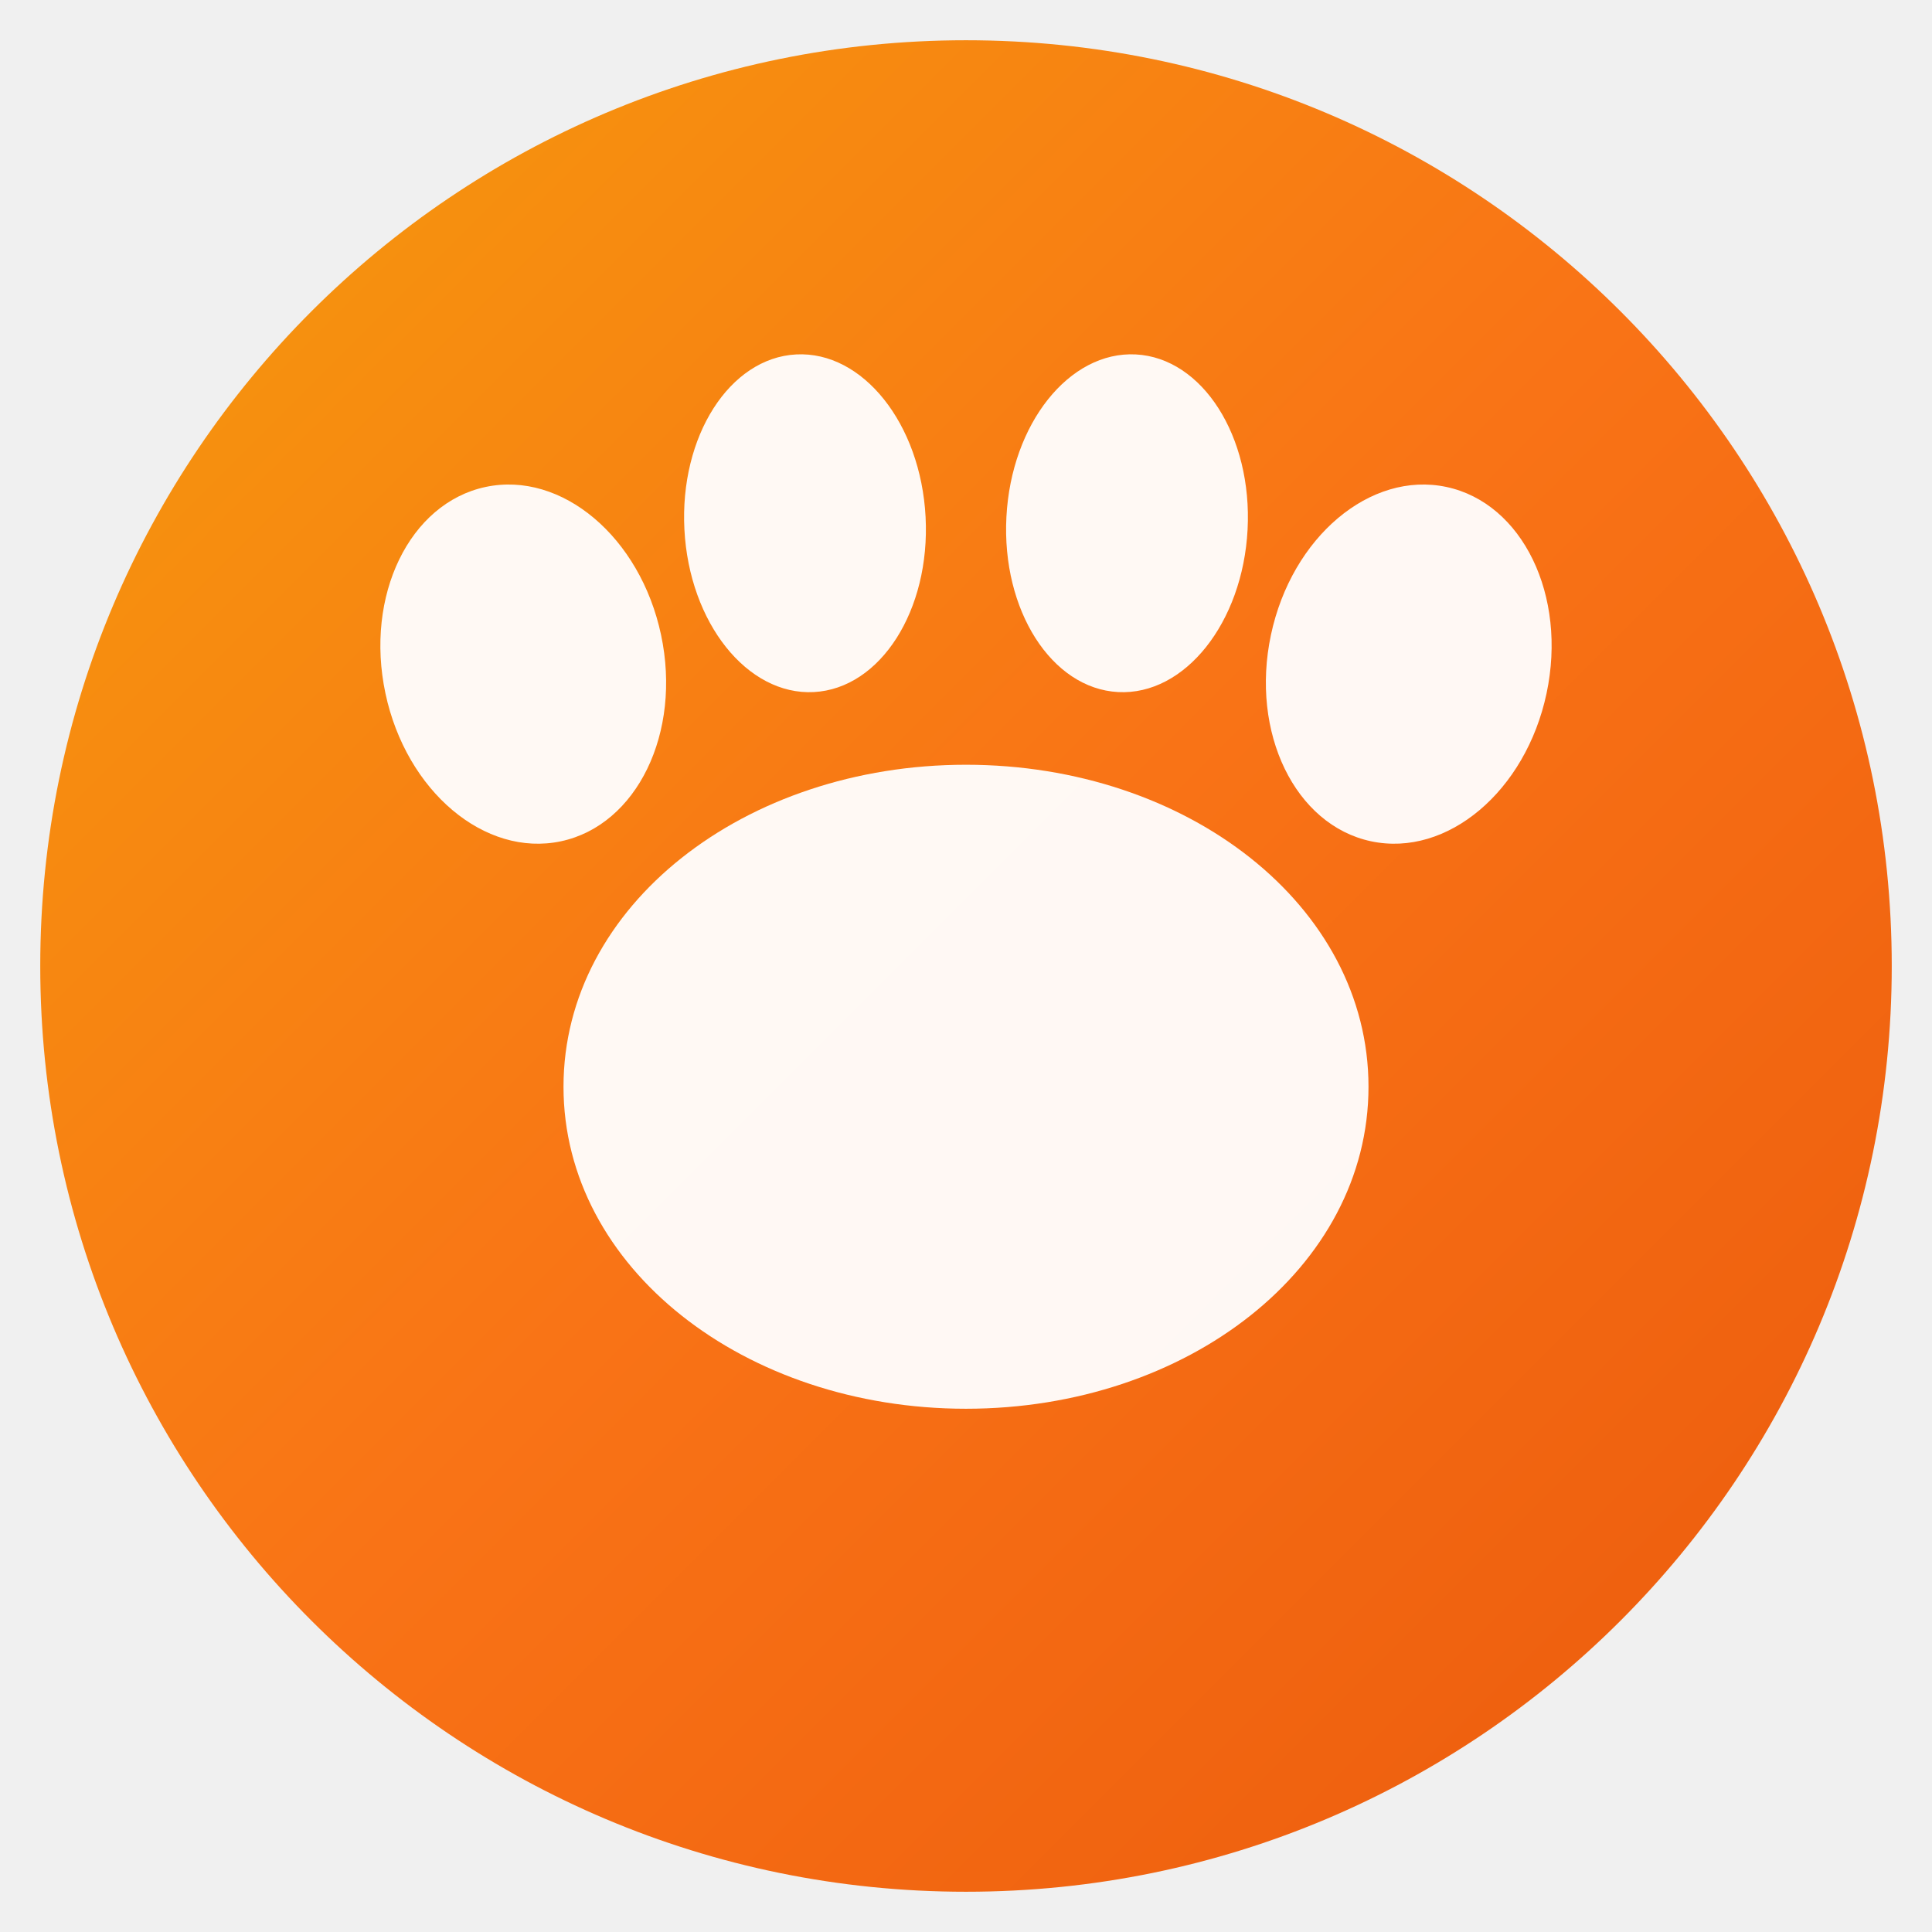
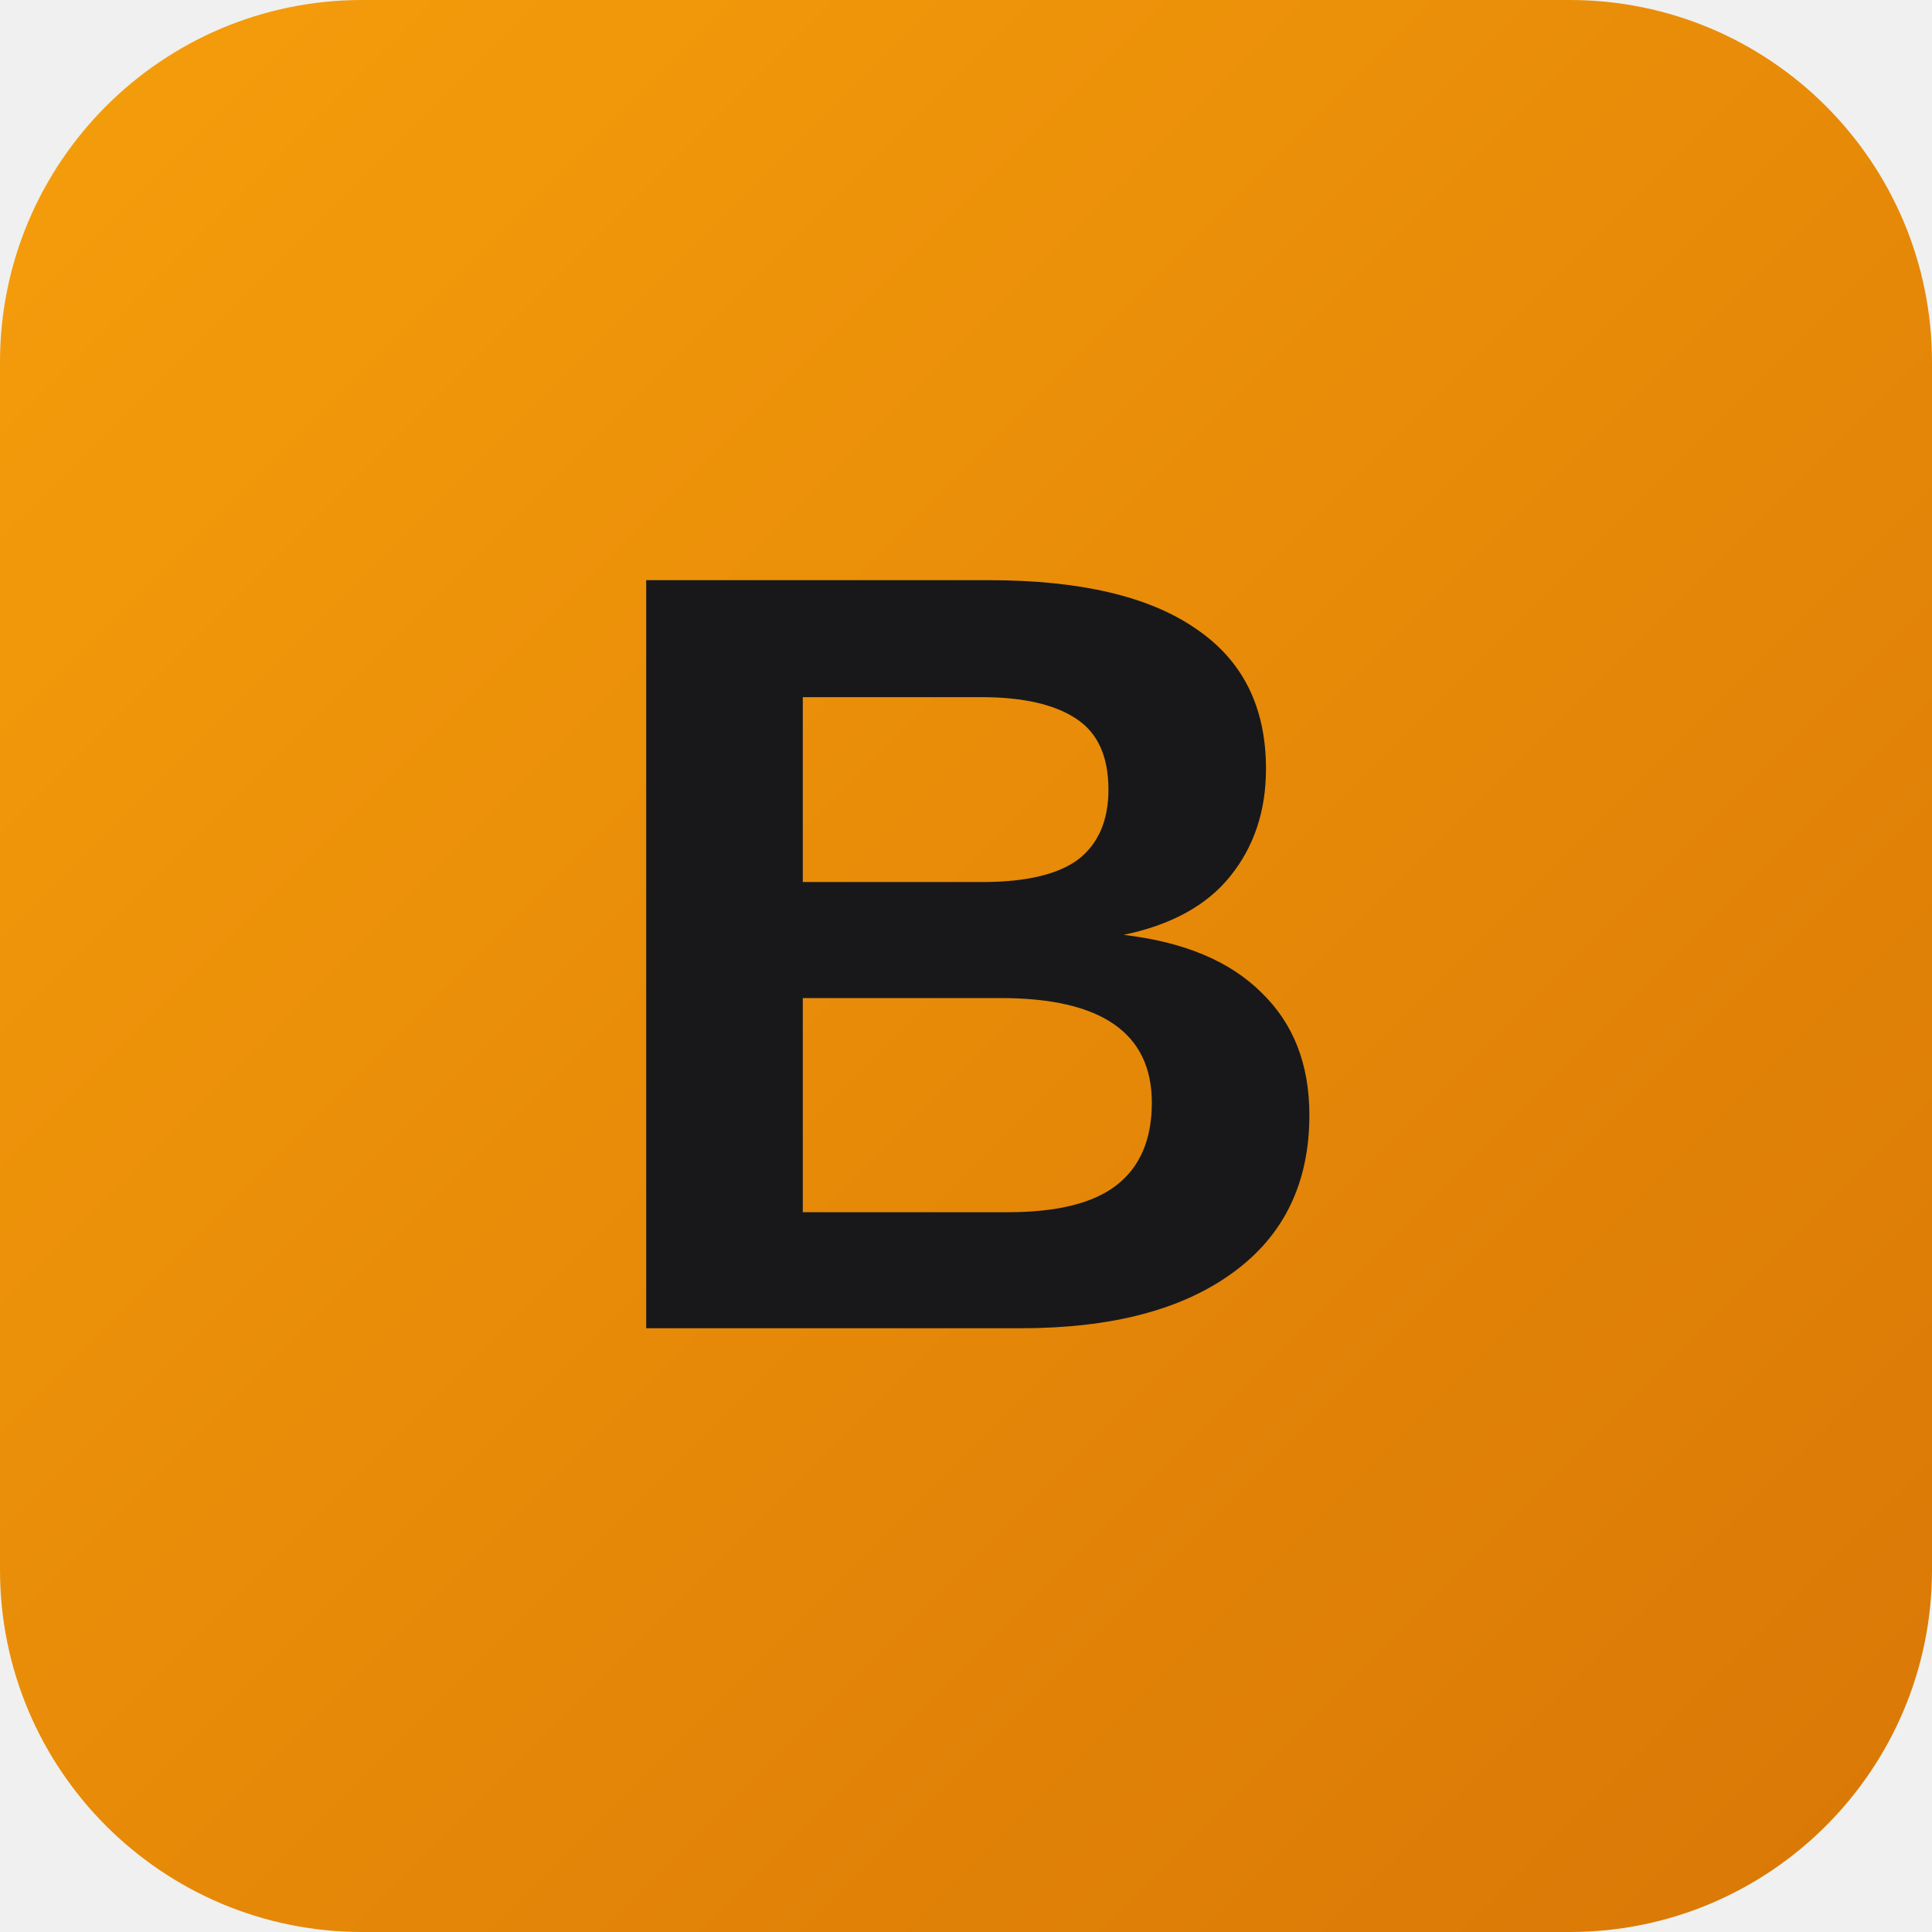
- <svg xmlns="http://www.w3.org/2000/svg" viewBox="0 0 48 48">
+ <svg xmlns="http://www.w3.org/2000/svg" viewBox="0 0 32 32">
  <defs>
-     <linearGradient id="bg" x1="0" y1="0" x2="48" y2="48" gradientUnits="userSpaceOnUse">
-       <stop stop-color="#f59e0b" />
-       <stop offset=".5" stop-color="#f97316" />
-       <stop offset="1" stop-color="#ea580c" />
+     <linearGradient id="bg" x1="0%" y1="0%" x2="100%" y2="100%">
+       <stop offset="0%" style="stop-color:#f59e0b" />
+       <stop offset="100%" style="stop-color:#d97706" />
    </linearGradient>
  </defs>
-   <circle cx="24" cy="24" r="23" fill="url(#bg)" />
-   <path d="M24 35c-5.5 0-10-3.5-10-8s4.5-8 10-8 10 3.5 10 8-4.5 8-10 8z" fill="white" fill-opacity=".95" />
-   <ellipse cx="13" cy="16.5" rx="3.5" ry="4.5" fill="white" fill-opacity=".95" transform="rotate(-12 13 16.5)" />
-   <ellipse cx="20" cy="13" rx="3" ry="4.2" fill="white" fill-opacity=".95" transform="rotate(-3 20 13)" />
-   <ellipse cx="28" cy="13" rx="3" ry="4.2" fill="white" fill-opacity=".95" transform="rotate(3 28 13)" />
-   <ellipse cx="35" cy="16.5" rx="3.5" ry="4.5" fill="white" fill-opacity=".95" transform="rotate(12 35 16.5)" />
+   <rect width="32" height="32" rx="6" fill="url(#bg)" />
+   <text x="16" y="22" font-family="Arial,sans-serif" font-size="18" font-weight="700" fill="#18181b" text-anchor="middle">B</text>
</svg>
